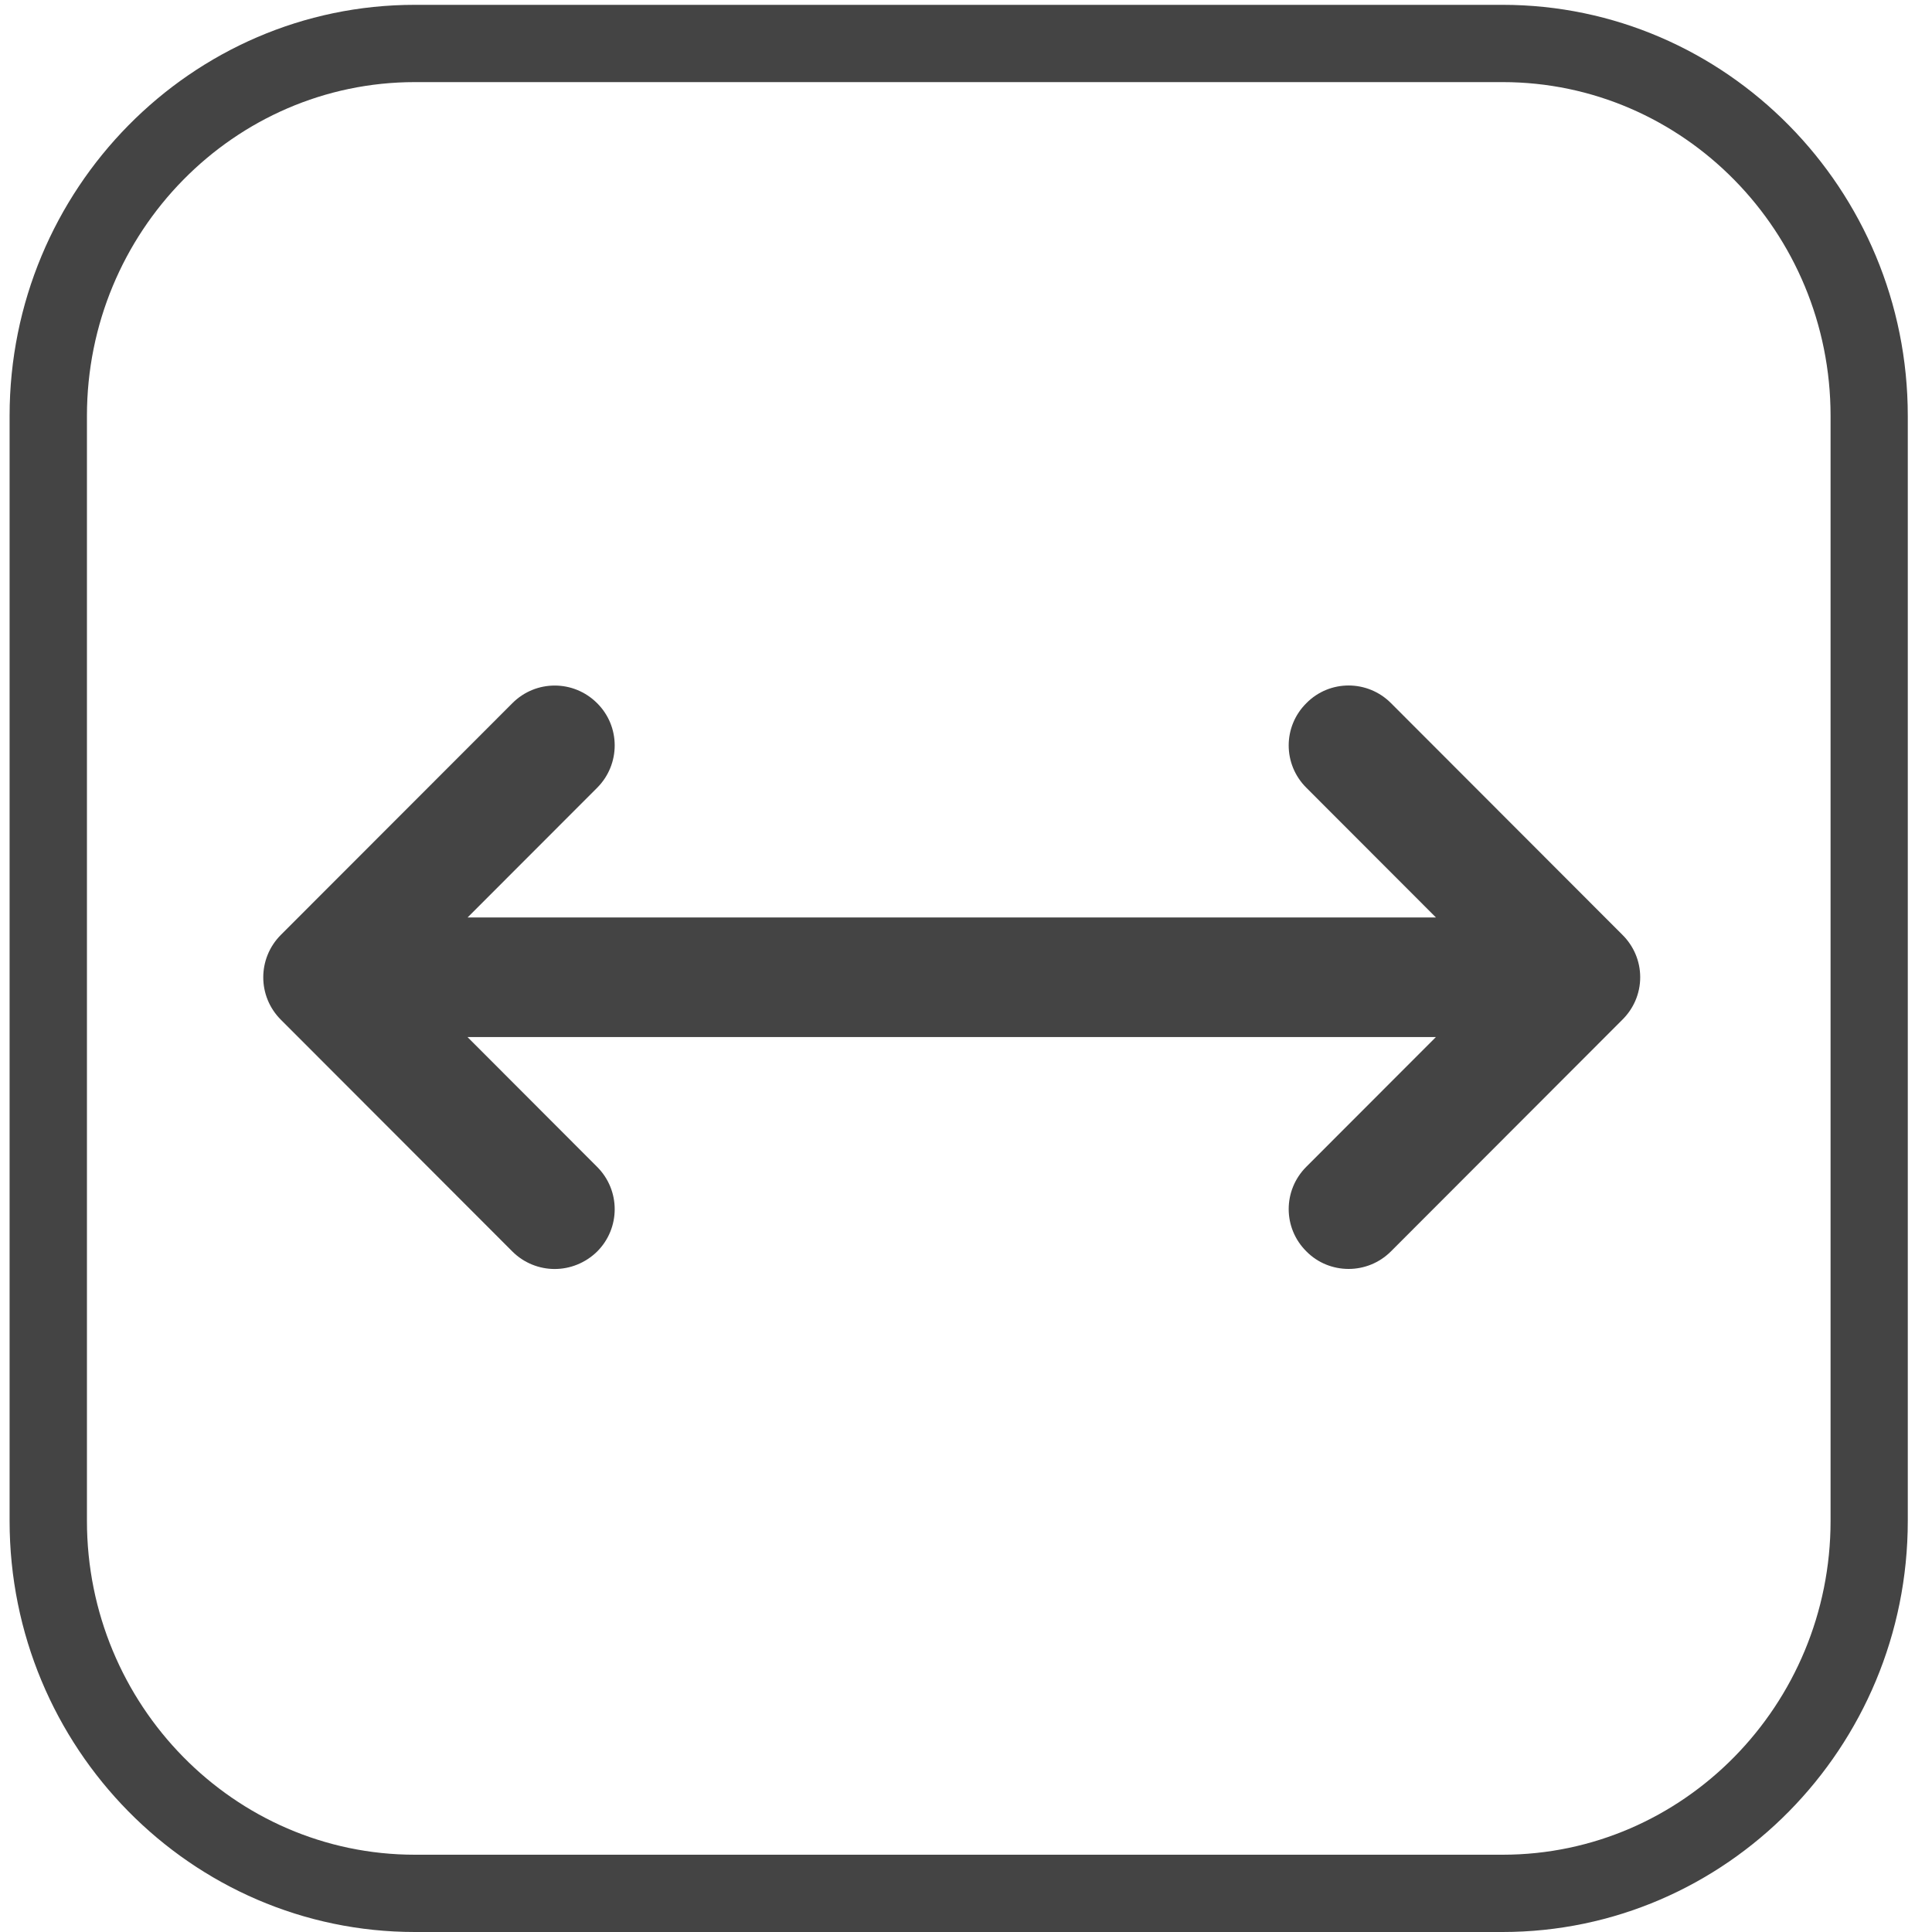
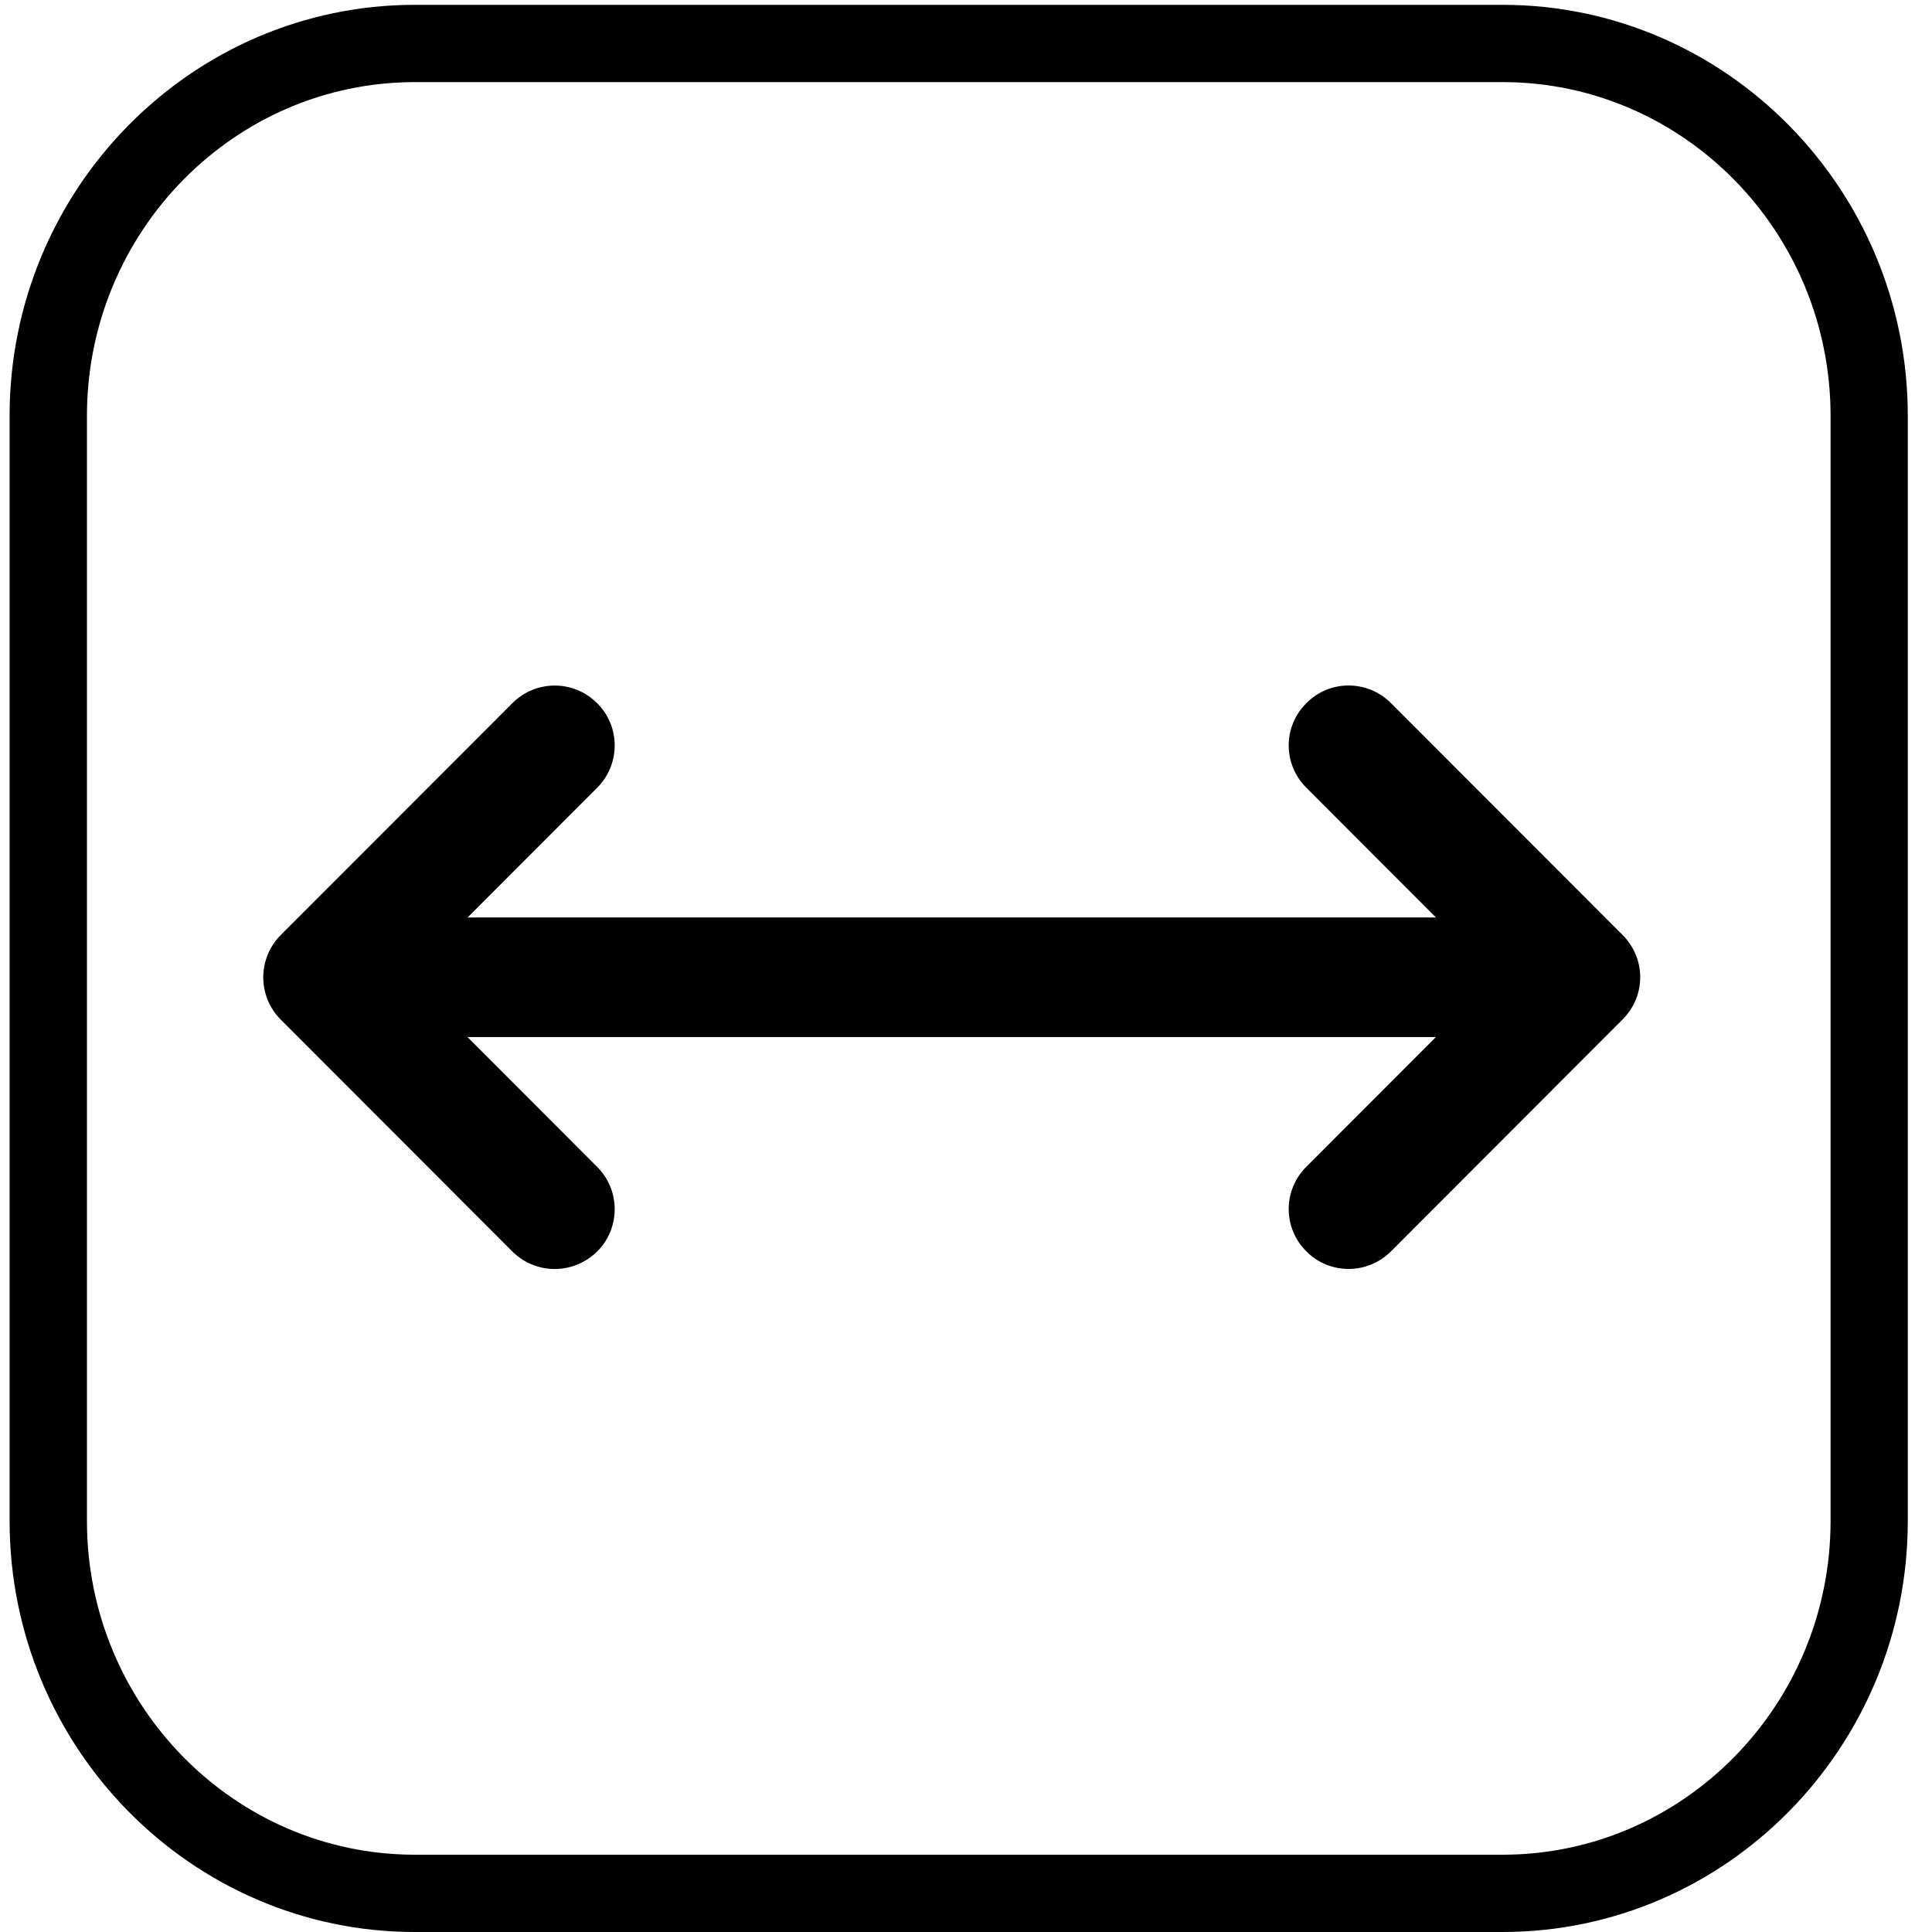
<svg xmlns="http://www.w3.org/2000/svg" version="1.1" width="30" height="30" viewBox="0 0 30 30">
-   <path fill="#444" d="M23.331 30h-16.889c-3.47 0-6.293-2.864-6.293-6.384v-17.158c0-3.52 2.823-6.383 6.293-6.383h16.889c3.47 0 6.293 2.864 6.293 6.383v17.158c-0 3.52-2.823 6.384-6.293 6.384zM6.443 1.275c-2.808 0-5.093 2.325-5.093 5.183v17.158c0 2.858 2.285 5.184 5.093 5.184h16.889c2.808 0 5.093-2.326 5.093-5.184l0-17.158c0-2.858-2.285-5.183-5.093-5.183h-16.889z" />
-   <path fill="#444" d="M25.469 15.175c0-0.258-0.106-0.491-0.277-0.66l-3.593-3.597c-0.364-0.365-0.953-0.365-1.313 0-0.367 0.363-0.367 0.951 0 1.315l2.011 2.013h-15.036l2.011-2.013c0.364-0.364 0.364-0.953 0-1.314-0.365-0.365-0.952-0.365-1.316 0l-3.595 3.598c-0.364 0.365-0.364 0.953 0 1.317l3.595 3.599c0.181 0.181 0.421 0.272 0.657 0.272s0.475-0.091 0.659-0.271c0.364-0.363 0.364-0.952 0-1.315l-2.013-2.016h15.038l-2.011 2.013c-0.367 0.365-0.367 0.953 0 1.316 0.178 0.181 0.417 0.272 0.655 0.272s0.476-0.091 0.658-0.273l3.589-3.593c0.173-0.169 0.281-0.403 0.281-0.665z" />
+   <path d="M23.331 30h-16.889c-3.47 0-6.293-2.864-6.293-6.384v-17.158c0-3.52 2.823-6.383 6.293-6.383h16.889c3.47 0 6.293 2.864 6.293 6.383v17.158c-0 3.52-2.823 6.384-6.293 6.384zM6.443 1.275c-2.808 0-5.093 2.325-5.093 5.183v17.158c0 2.858 2.285 5.184 5.093 5.184h16.889c2.808 0 5.093-2.326 5.093-5.184l0-17.158c0-2.858-2.285-5.183-5.093-5.183h-16.889z" />
+   <path d="M25.469 15.175c0-0.258-0.106-0.491-0.277-0.66l-3.593-3.597c-0.364-0.365-0.953-0.365-1.313 0-0.367 0.363-0.367 0.951 0 1.315l2.011 2.013h-15.036l2.011-2.013c0.364-0.364 0.364-0.953 0-1.314-0.365-0.365-0.952-0.365-1.316 0l-3.595 3.598c-0.364 0.365-0.364 0.953 0 1.317l3.595 3.599c0.181 0.181 0.421 0.272 0.657 0.272s0.475-0.091 0.659-0.271c0.364-0.363 0.364-0.952 0-1.315l-2.013-2.016h15.038l-2.011 2.013c-0.367 0.365-0.367 0.953 0 1.316 0.178 0.181 0.417 0.272 0.655 0.272s0.476-0.091 0.658-0.273l3.589-3.593c0.173-0.169 0.281-0.403 0.281-0.665z" />
</svg>
